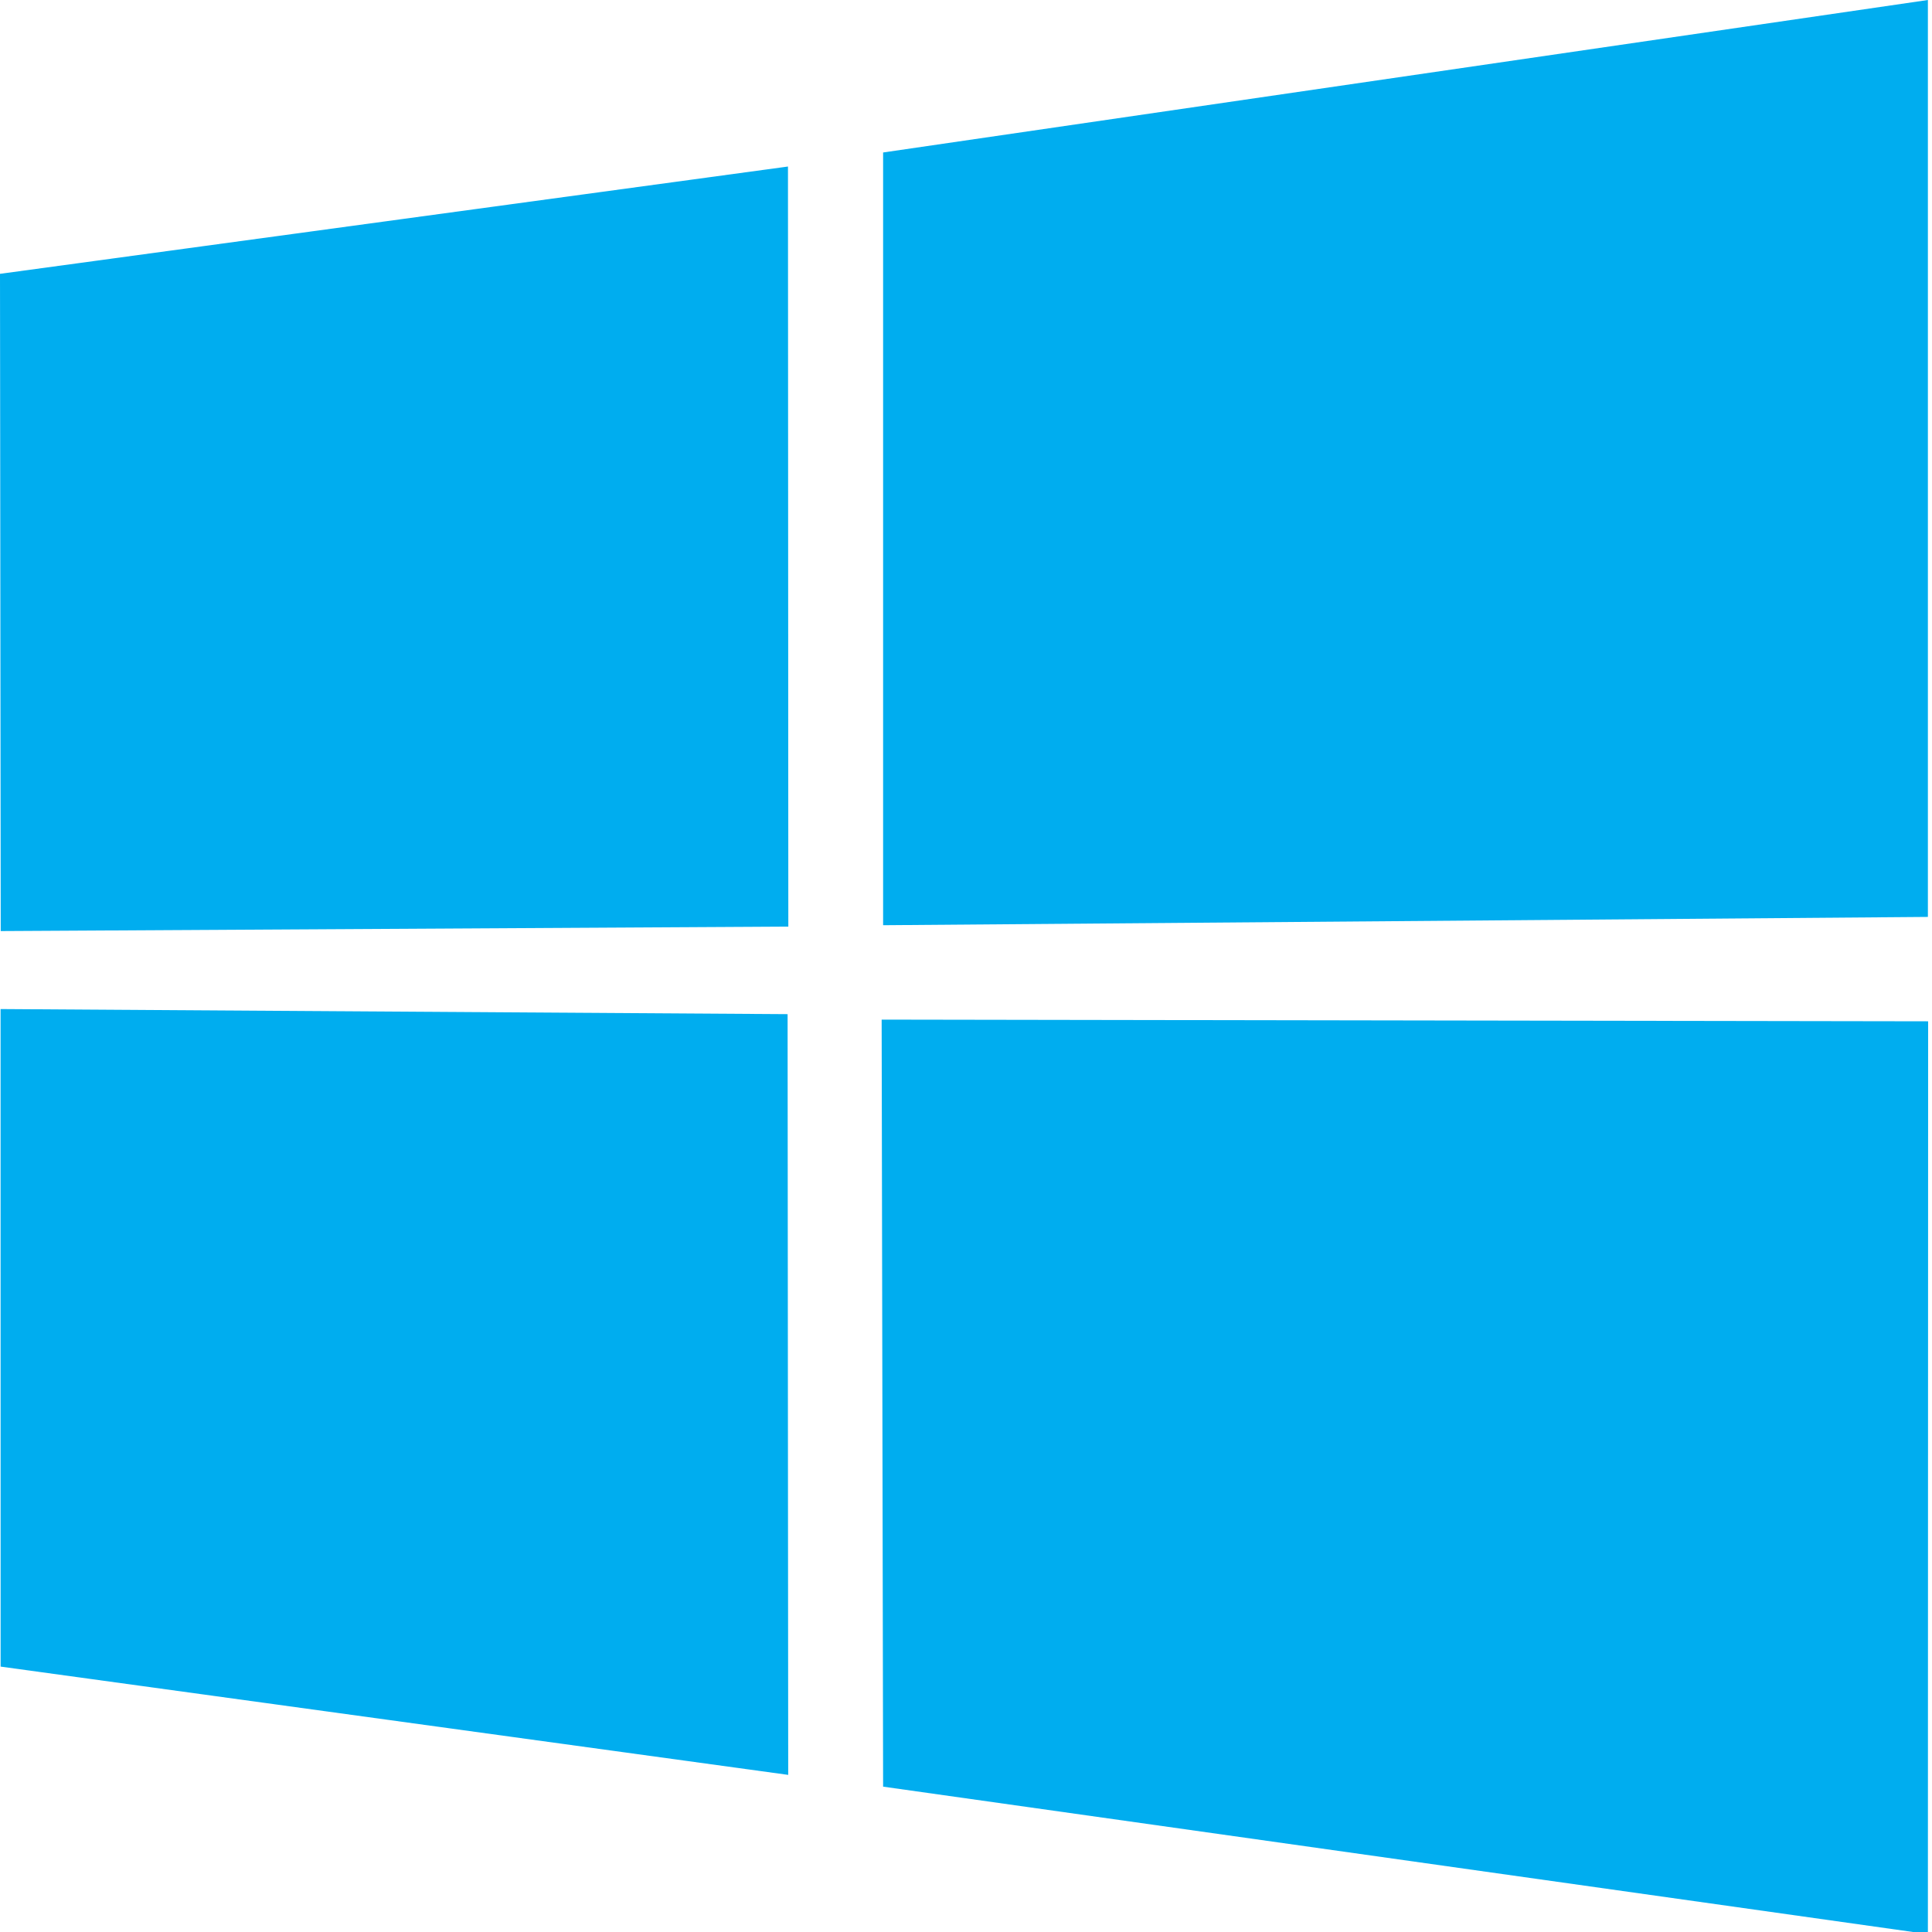
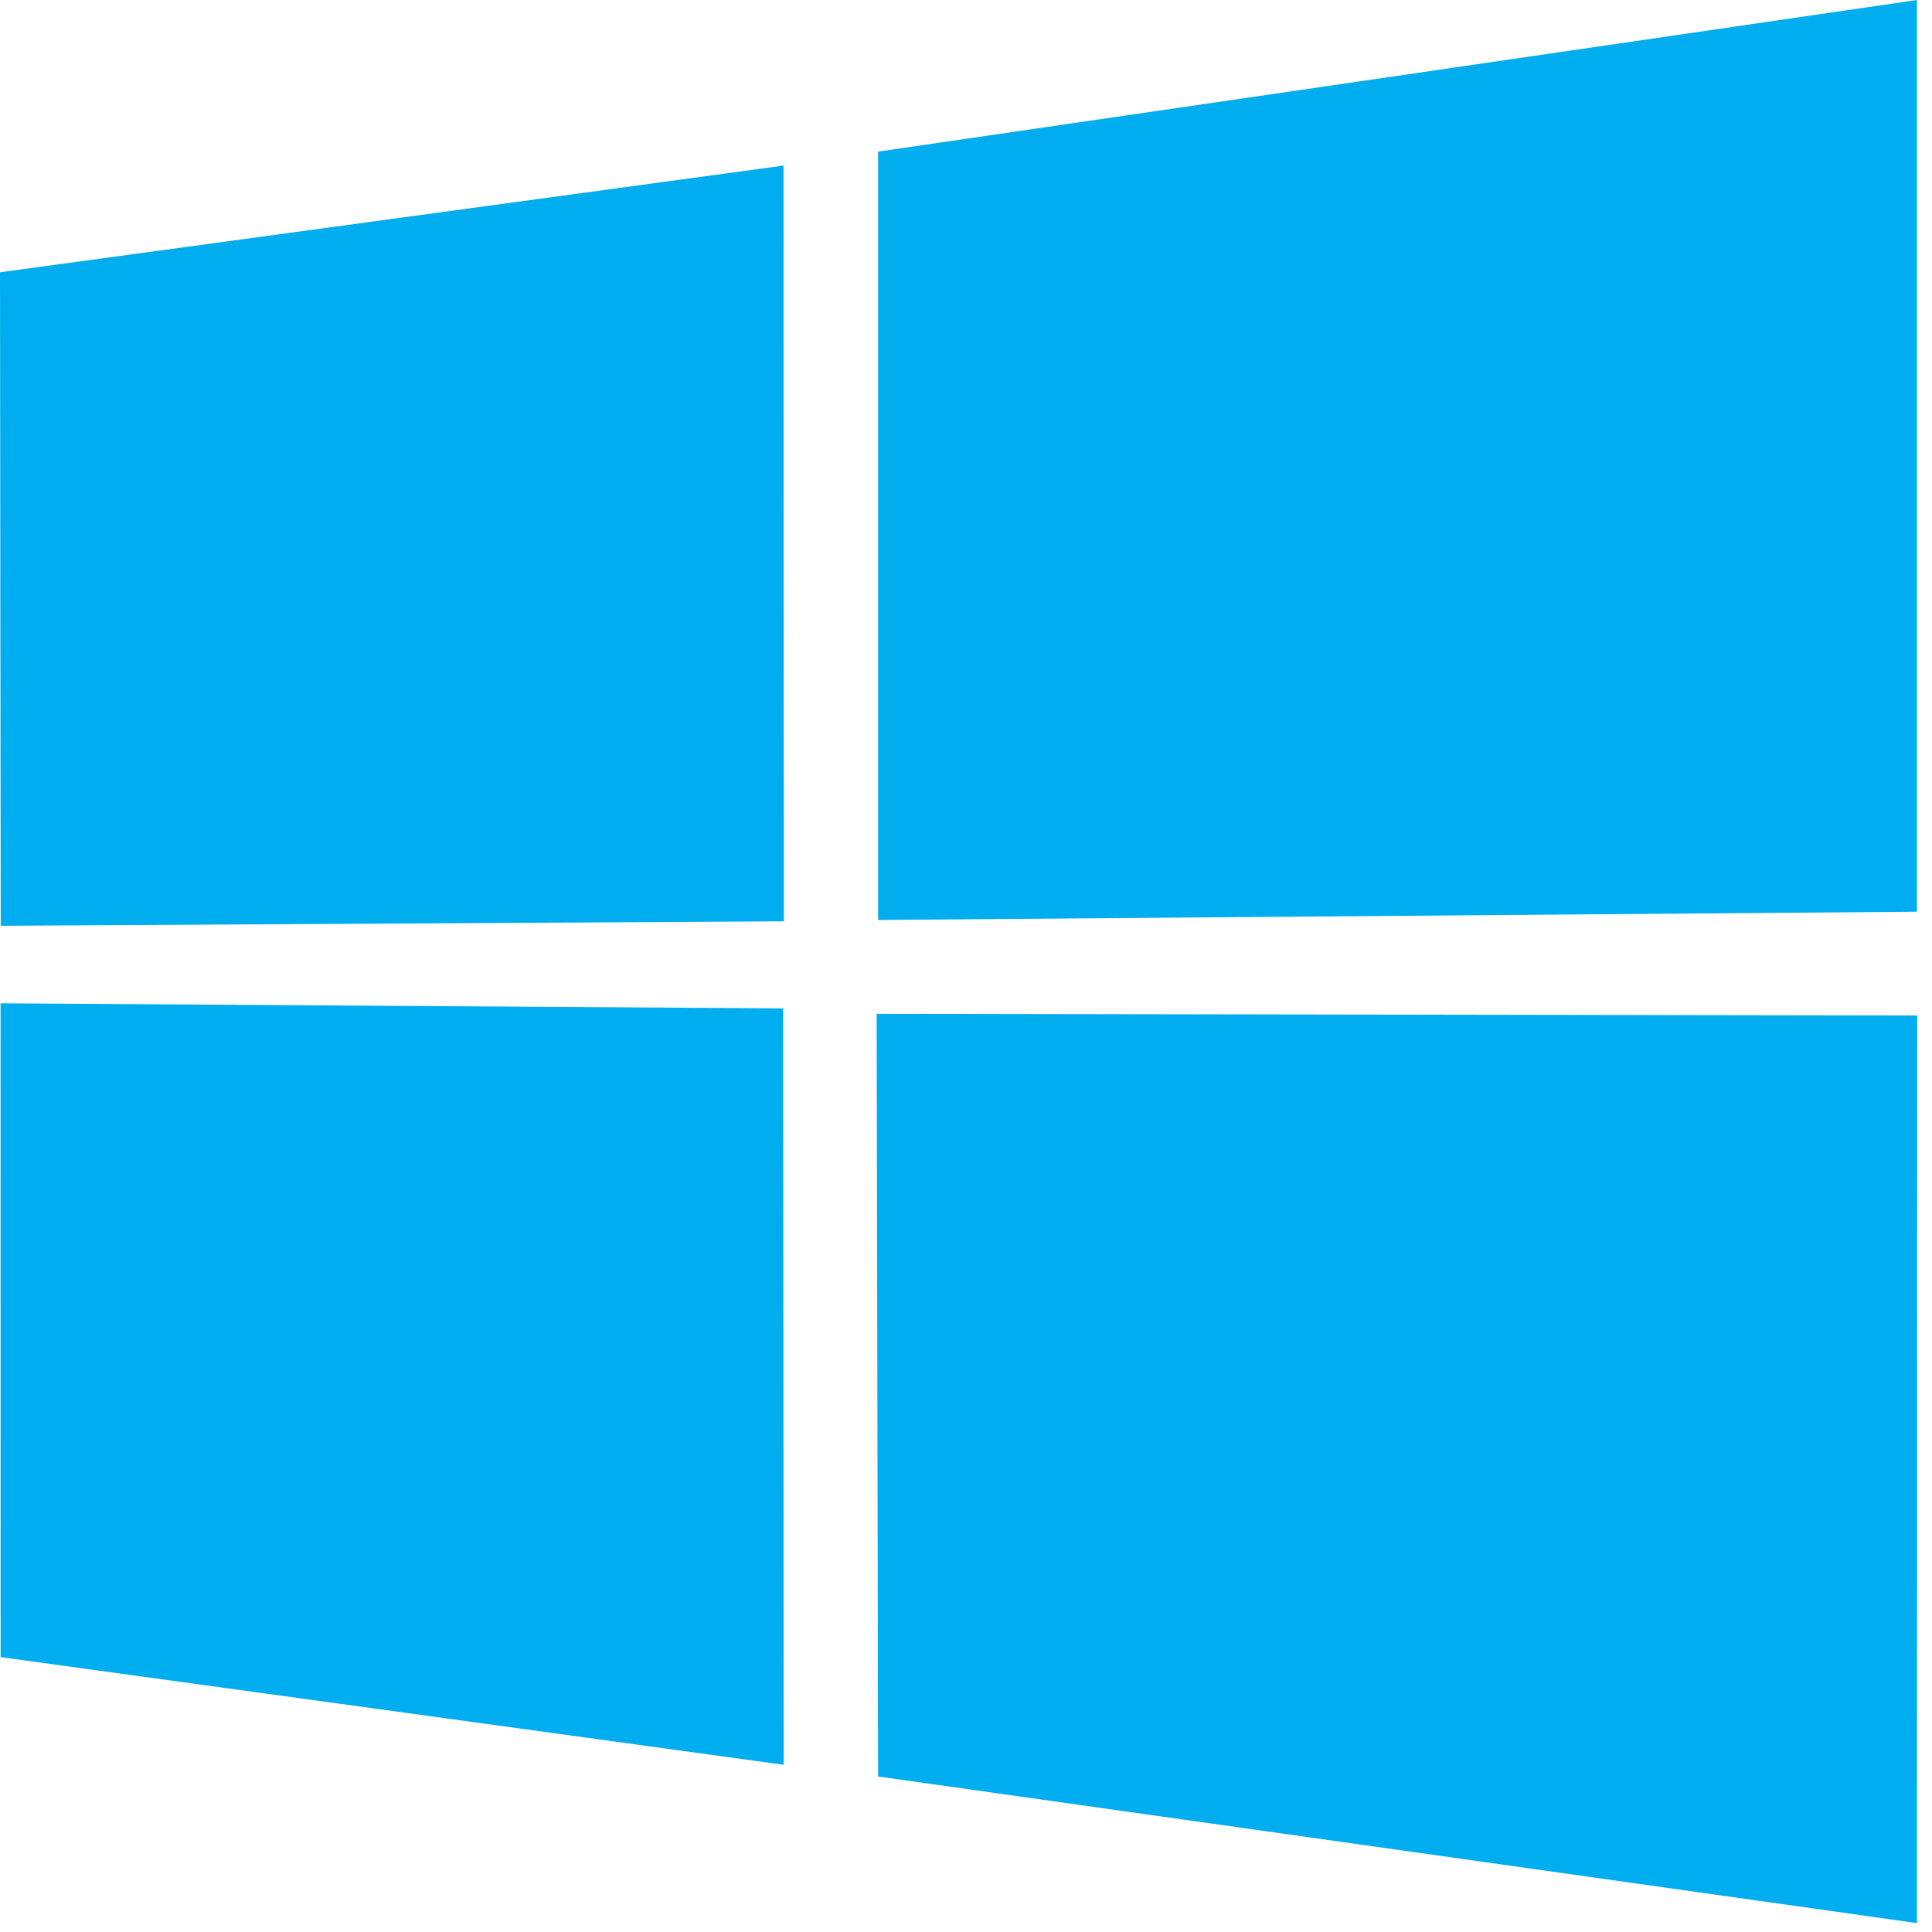
- <svg xmlns="http://www.w3.org/2000/svg" version="1.1" height="7" width="7">
-   <g transform="scale(.08)">
+ <svg xmlns="http://www.w3.org/2000/svg" version="1.1" height="88" width="88">
+   <g>
    <path style="fill:#00adef;" d="m0,12.402,35.687-4.86,0.016,34.423-35.67,0.203zm35.67,33.529,0.028,34.453-35.67-4.904-0.002-29.78zm4.326-39.025,47.318-6.906,0,41.527-47.318,0.376zm47.329,39.349-0.011,41.34-47.318-6.678-0.066-34.739z" />
  </g>
</svg>
